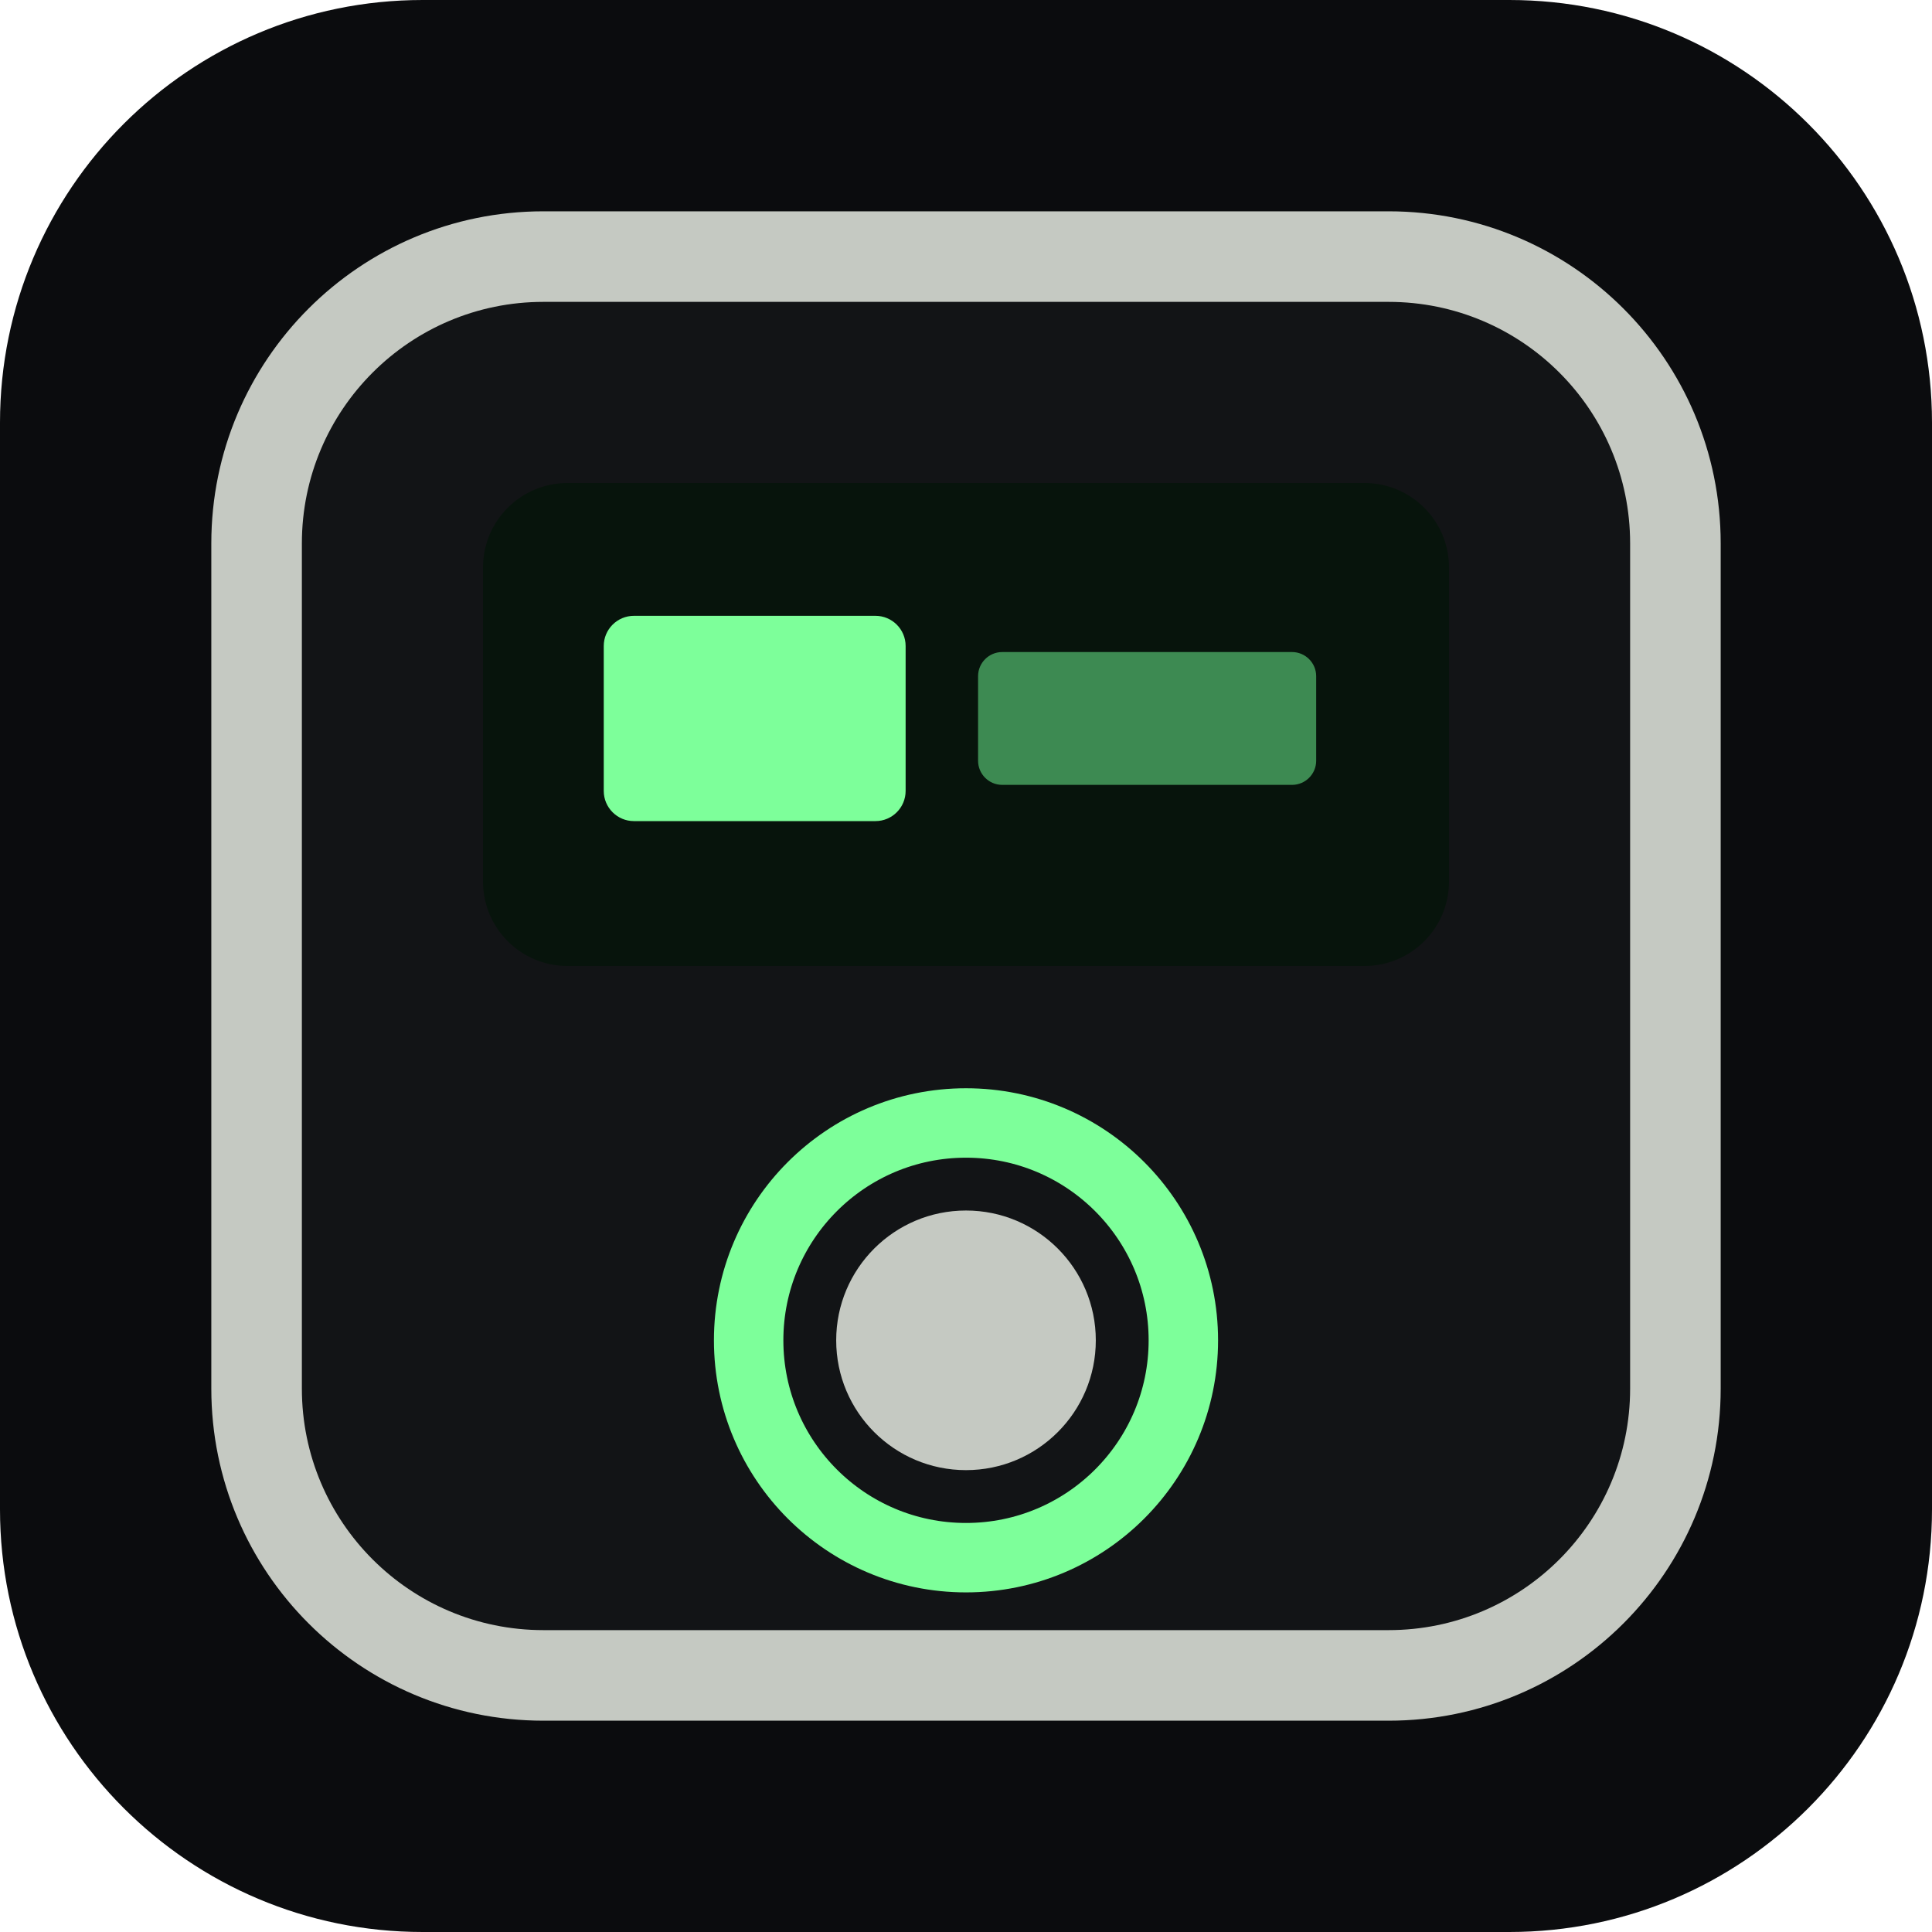
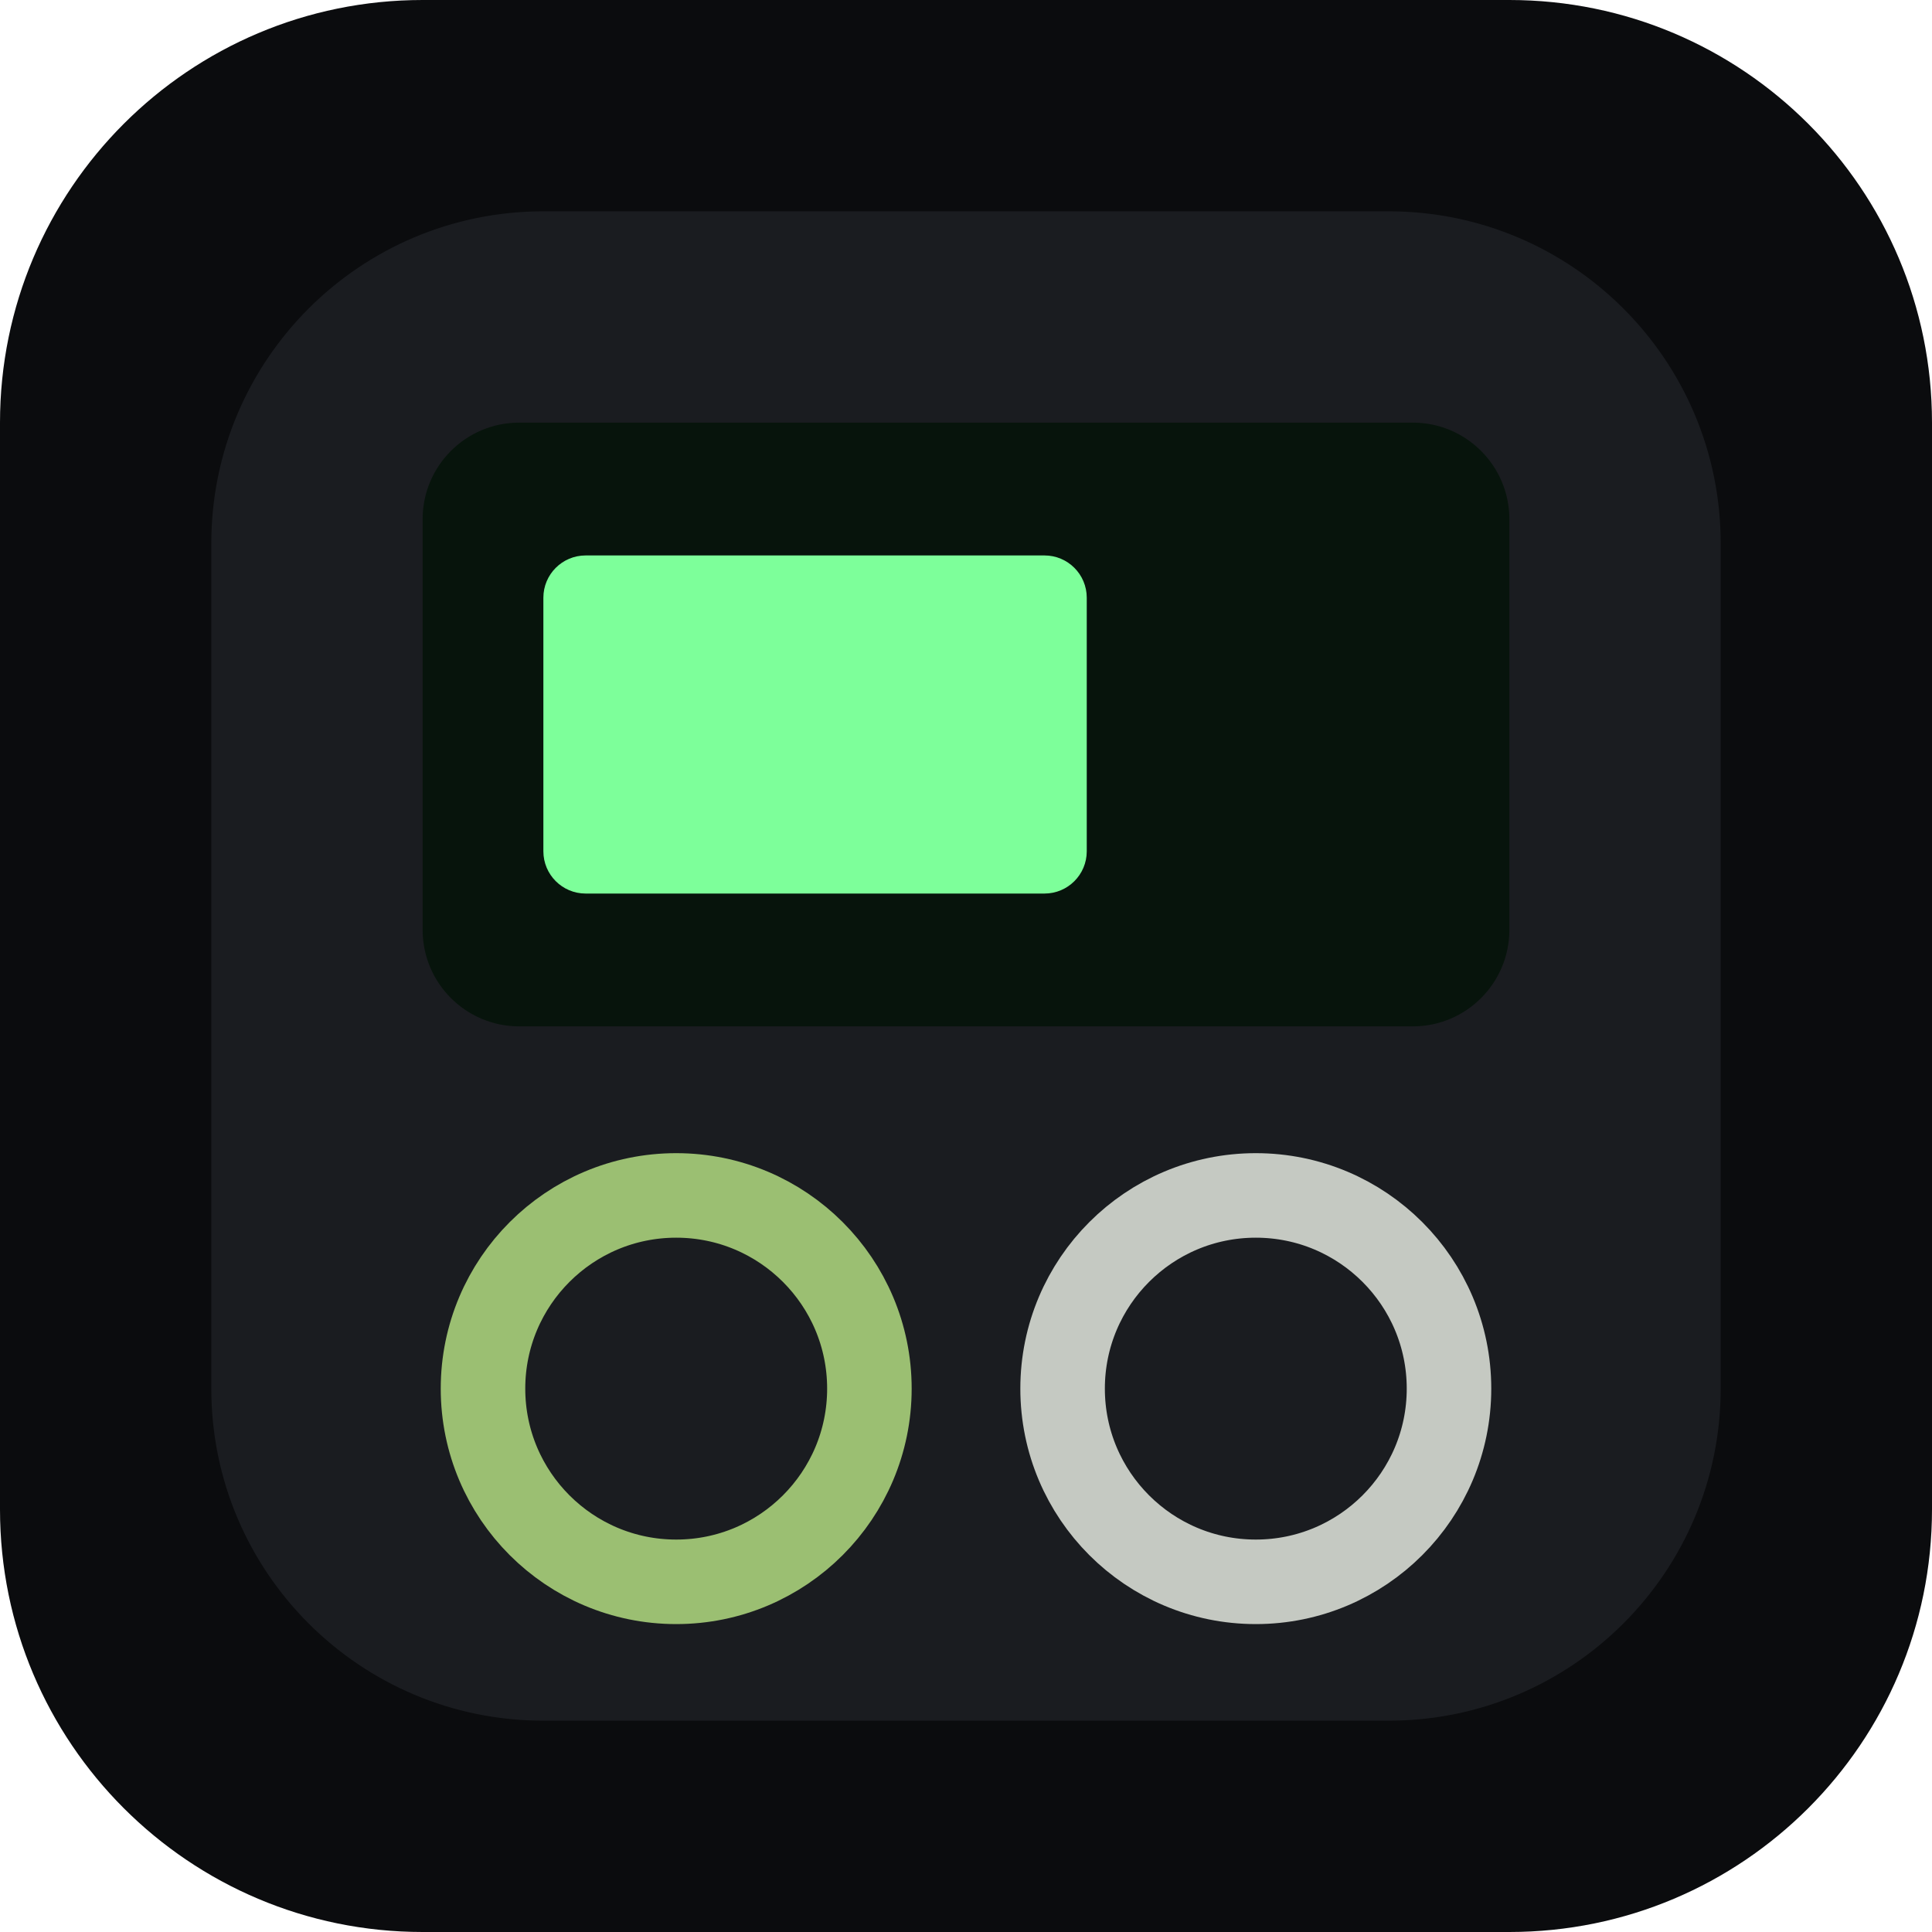
<svg xmlns="http://www.w3.org/2000/svg" viewBox="0 0 32 32">
  <rect width="32" height="32" rx="7" fill="#0B0C0E" />
-   <rect x="3.5" y="3.5" width="25" height="25" rx="5.5" fill="#C5C9C2" />
-   <rect x="5" y="5" width="22" height="22" rx="4" fill="#121416" />
-   <rect x="8" y="8" width="16" height="8" rx="1.4" fill="#07140C" />
-   <rect x="10" y="10.2" width="5" height="3.4" rx="0.5" fill="#7DFF9A" />
-   <rect x="16.2" y="10.8" width="5.6" height="2.2" rx="0.4" fill="#3D8A52" />
-   <circle cx="16" cy="22.2" r="3.6" fill="none" stroke="#7DFF9A" stroke-width="1.15" />
-   <circle cx="16" cy="22.2" r="2.15" fill="#C5C9C2" />
+   <rect x="3.5" y="3.5" width="25" height="25" rx="5.5" fill="#1A1C20" />
+   <rect x="7" y="7" width="18" height="10" rx="1.6" fill="#07140C" />
+   <rect x="9" y="9.2" width="9" height="5.6" rx="0.7" fill="#7DFF9A" />
+   <circle cx="11.2" cy="23" r="3.2" fill="none" stroke="#9BBF72" stroke-width="1.4" />
+   <circle cx="20.8" cy="23" r="3.2" fill="none" stroke="#C5C9C2" stroke-width="1.4" />
</svg>
